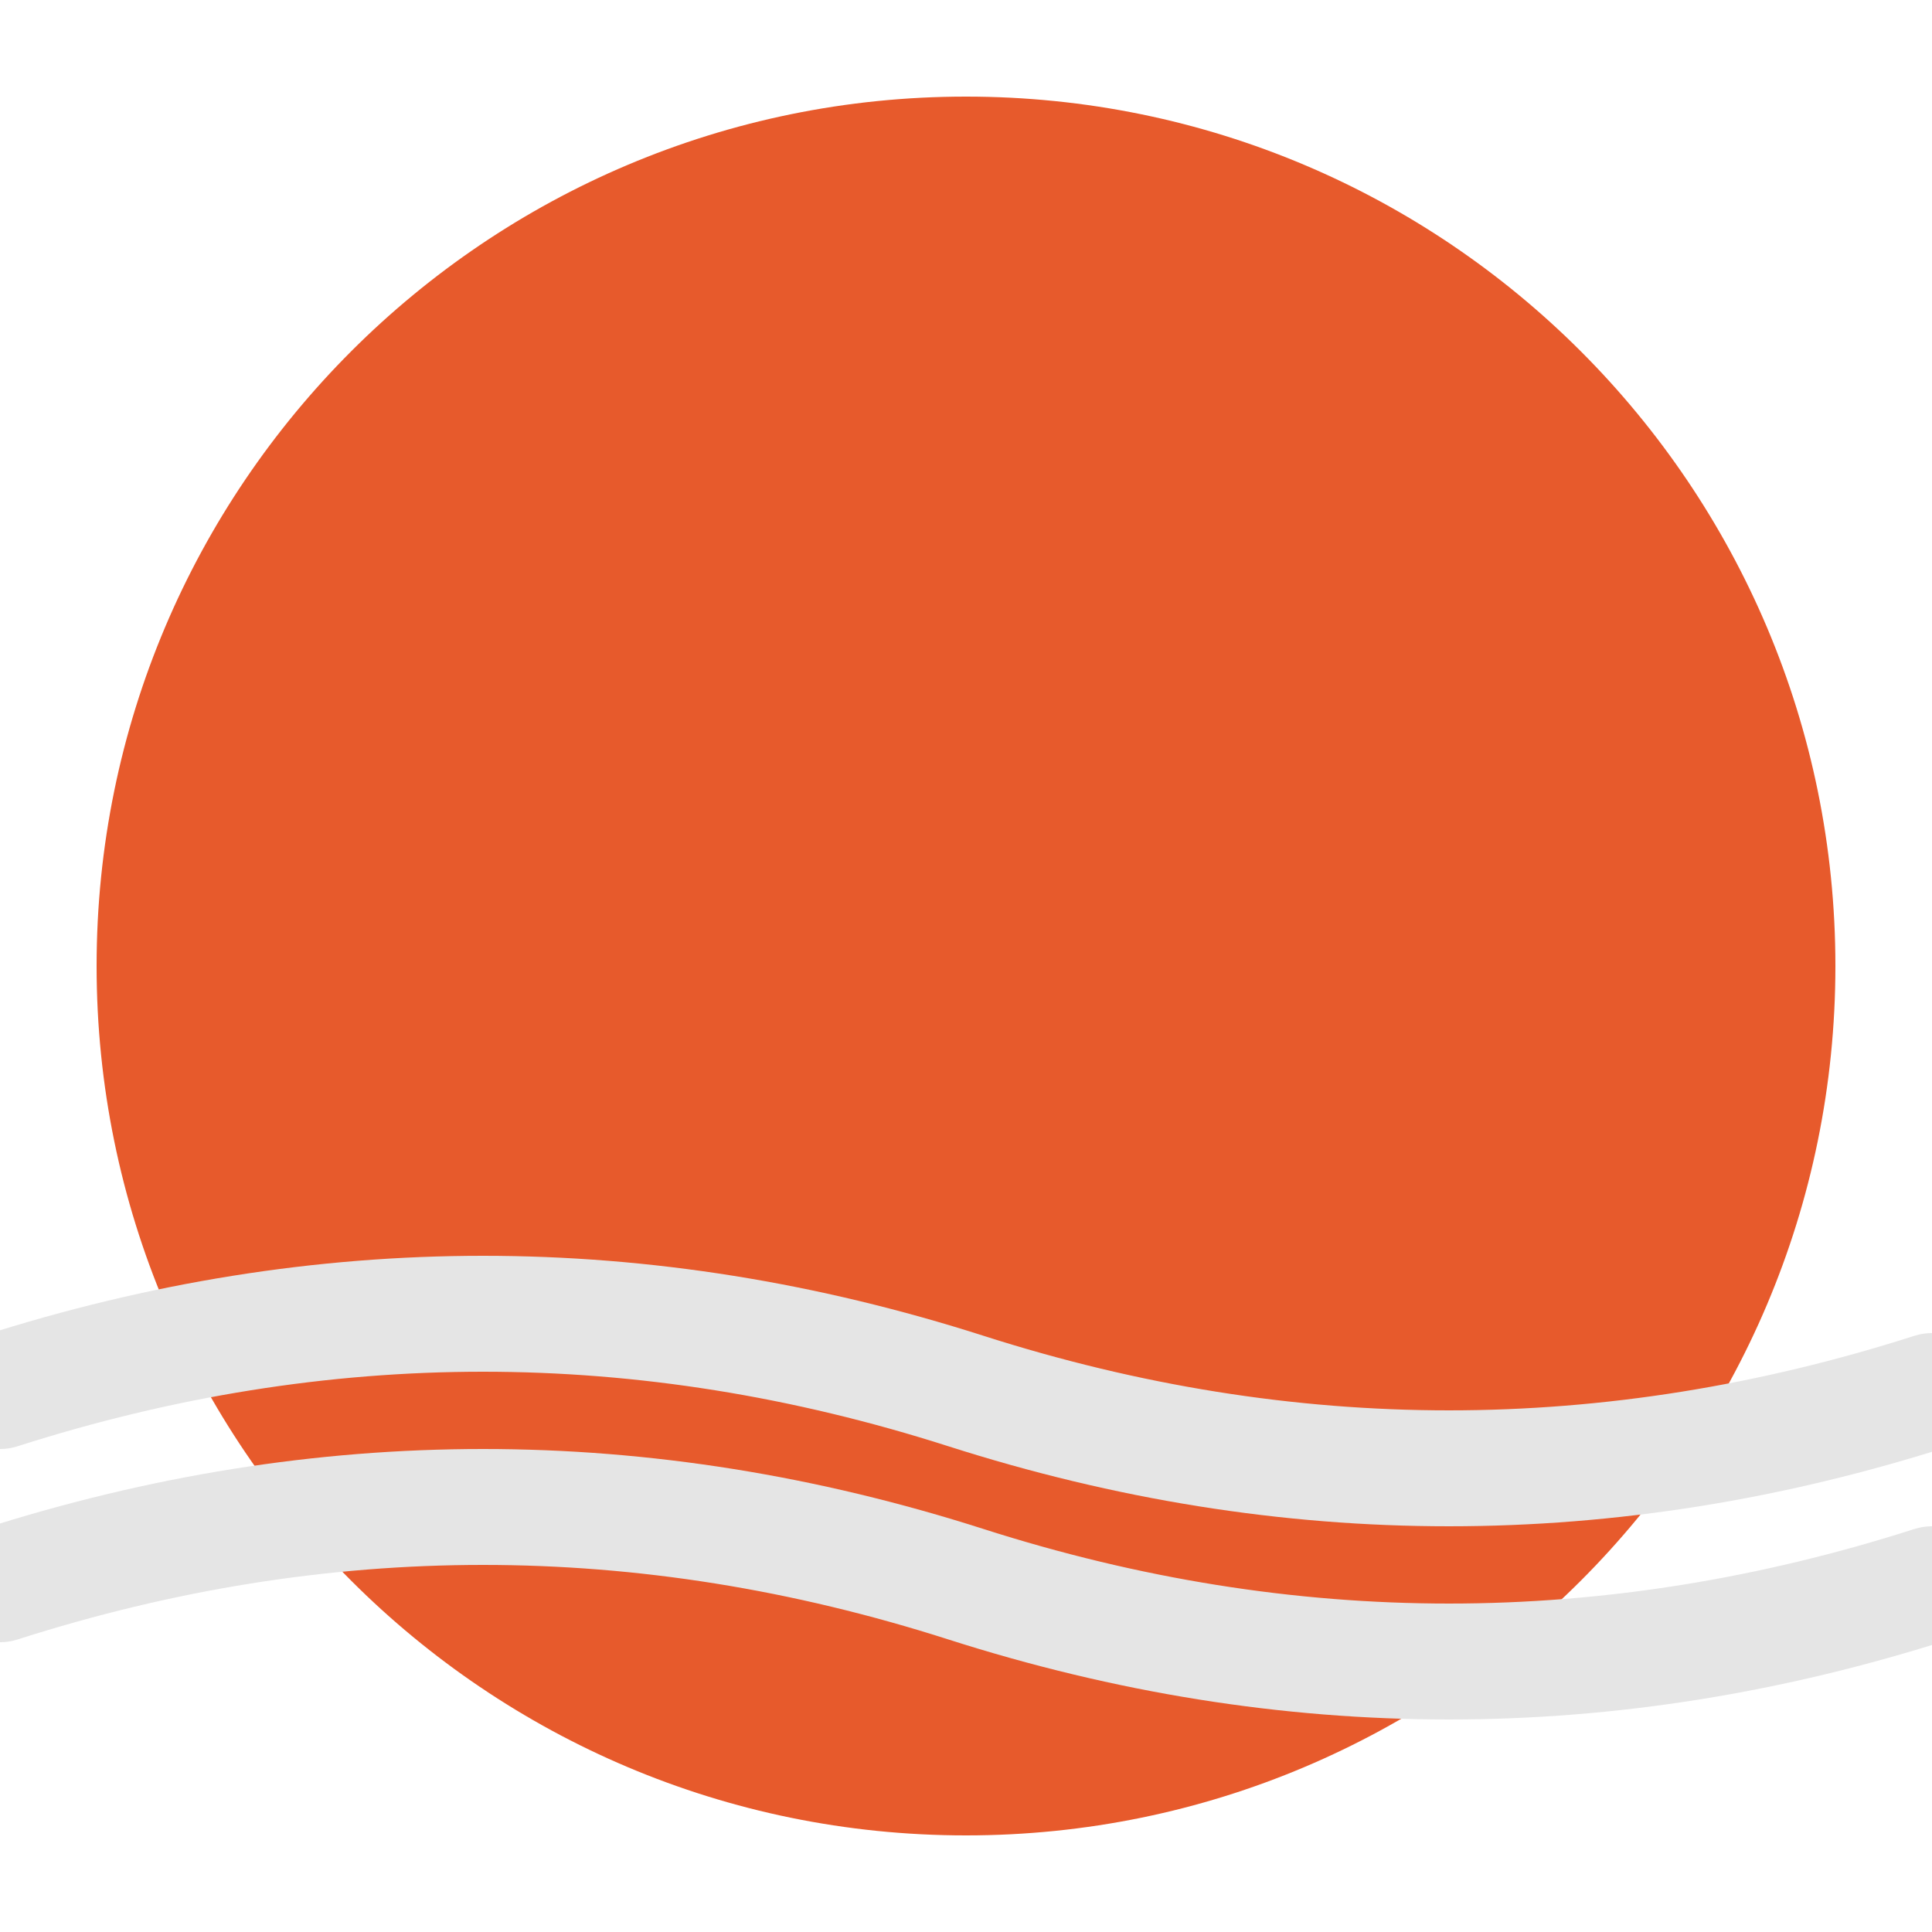
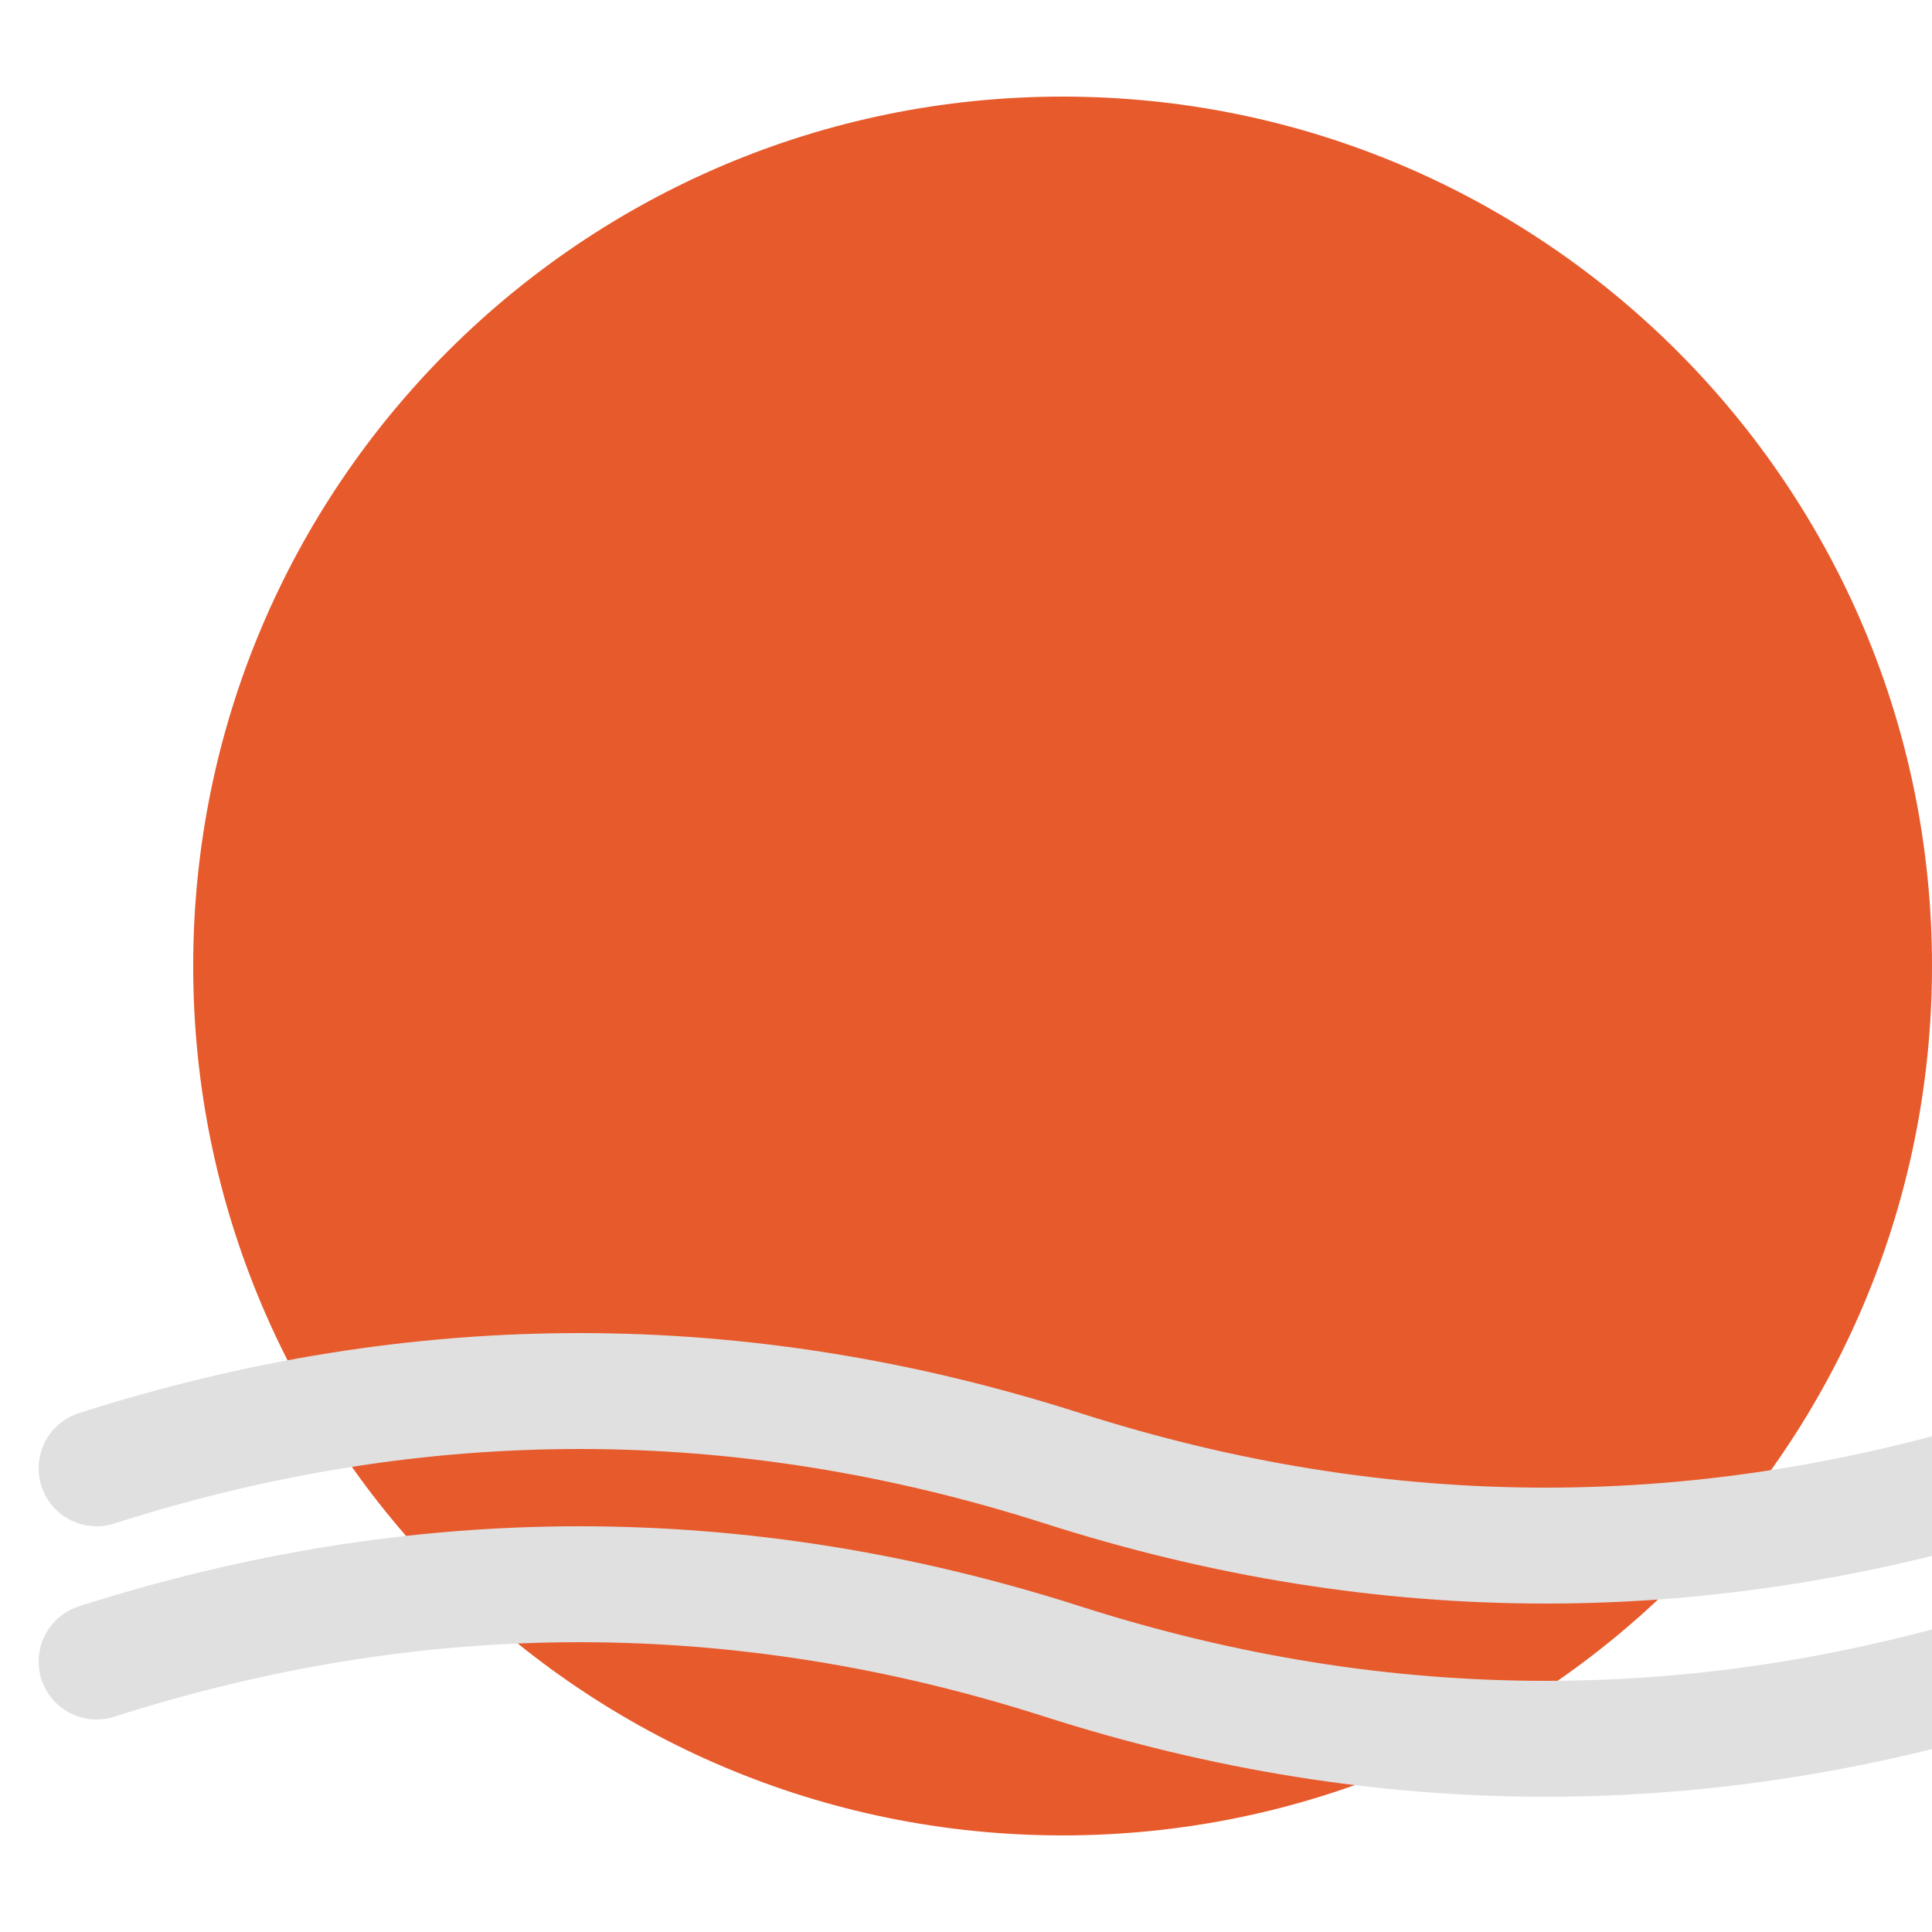
<svg xmlns="http://www.w3.org/2000/svg" viewBox="0 0 100 100">
-   <circle cx="50" cy="50" r="45" fill="#E75A2C" />
-   <g stroke="#e5e5e5" stroke-width="6" fill="none" stroke-linecap="round">
-     <path d="M0 72 Q 25 64, 50 72 T 100 72" />
-     <path d="M0 82 Q 25 74, 50 82 T 100 82" />
+   <circle cx="55" cy="50" r="45" fill="#E75A2C" />
+   <g transform="translate(5,0)" stroke="hsl(0 0% 88%)" stroke-width="6" fill="none" stroke-linecap="round">
+     <path d="M0 76 Q 25 68, 50 76 T 100 76" />
+     <path d="M0 86 Q 25 78, 50 86 T 100 86" />
  </g>
</svg>
